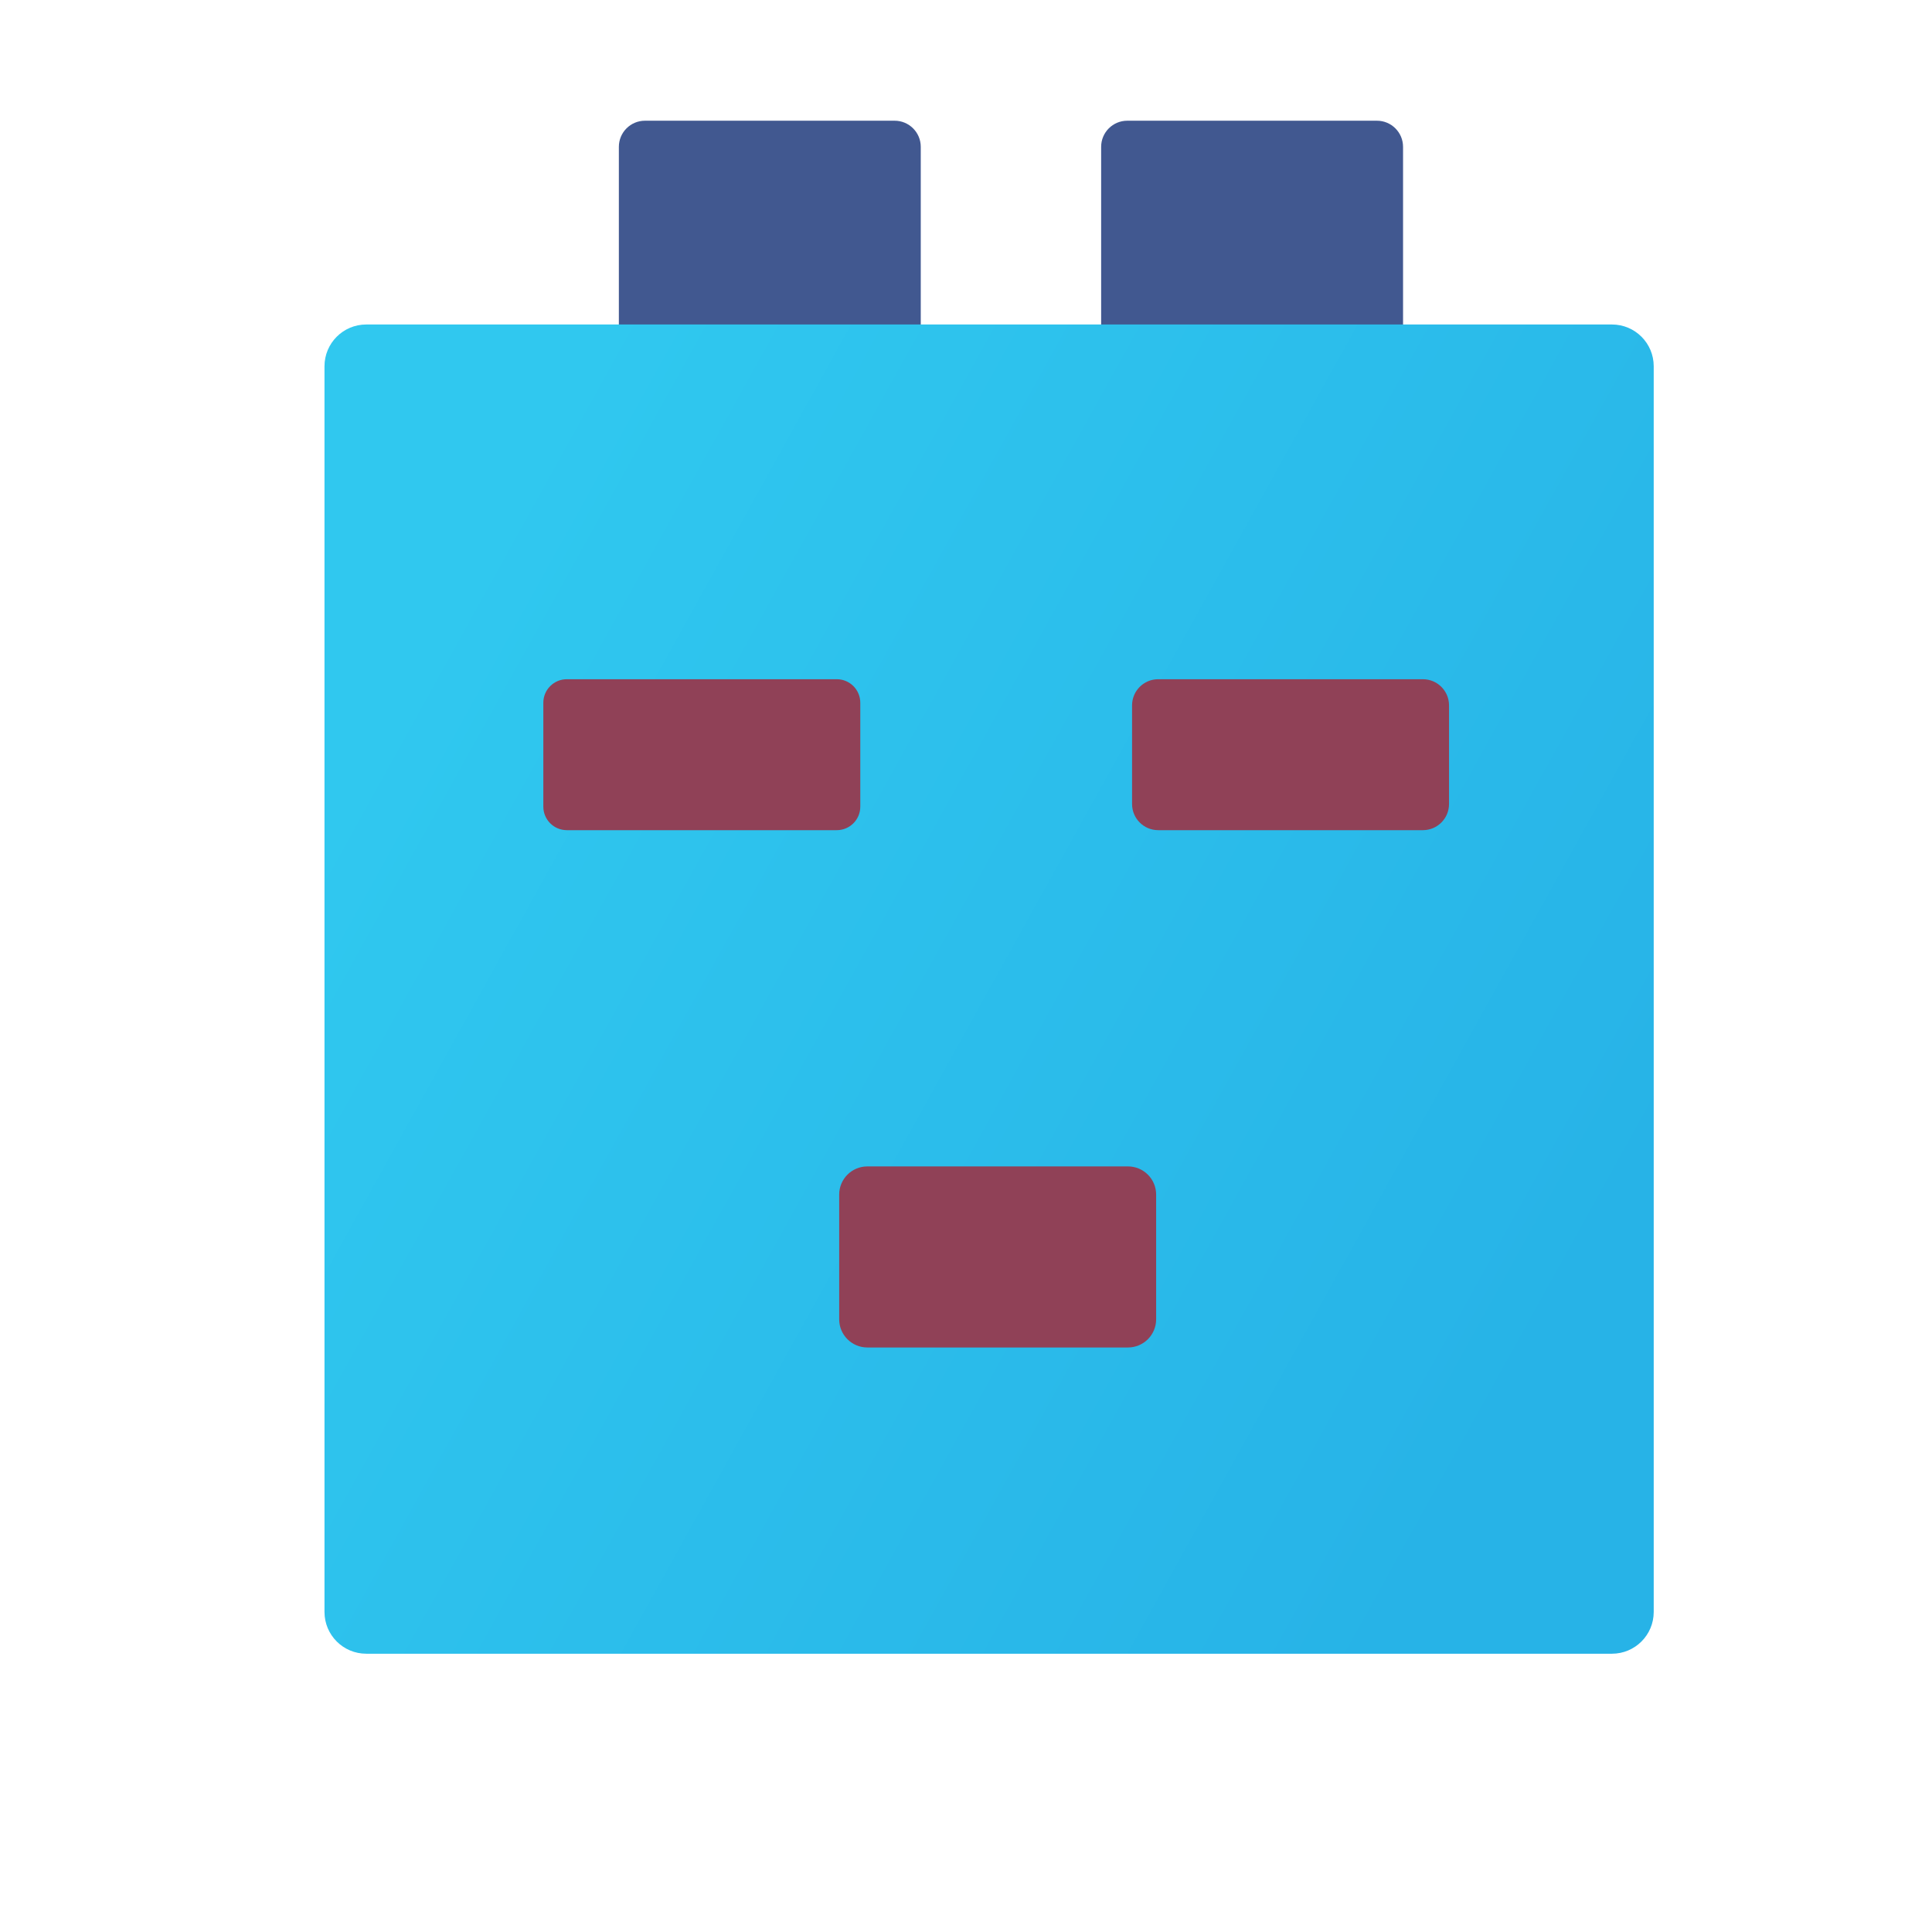
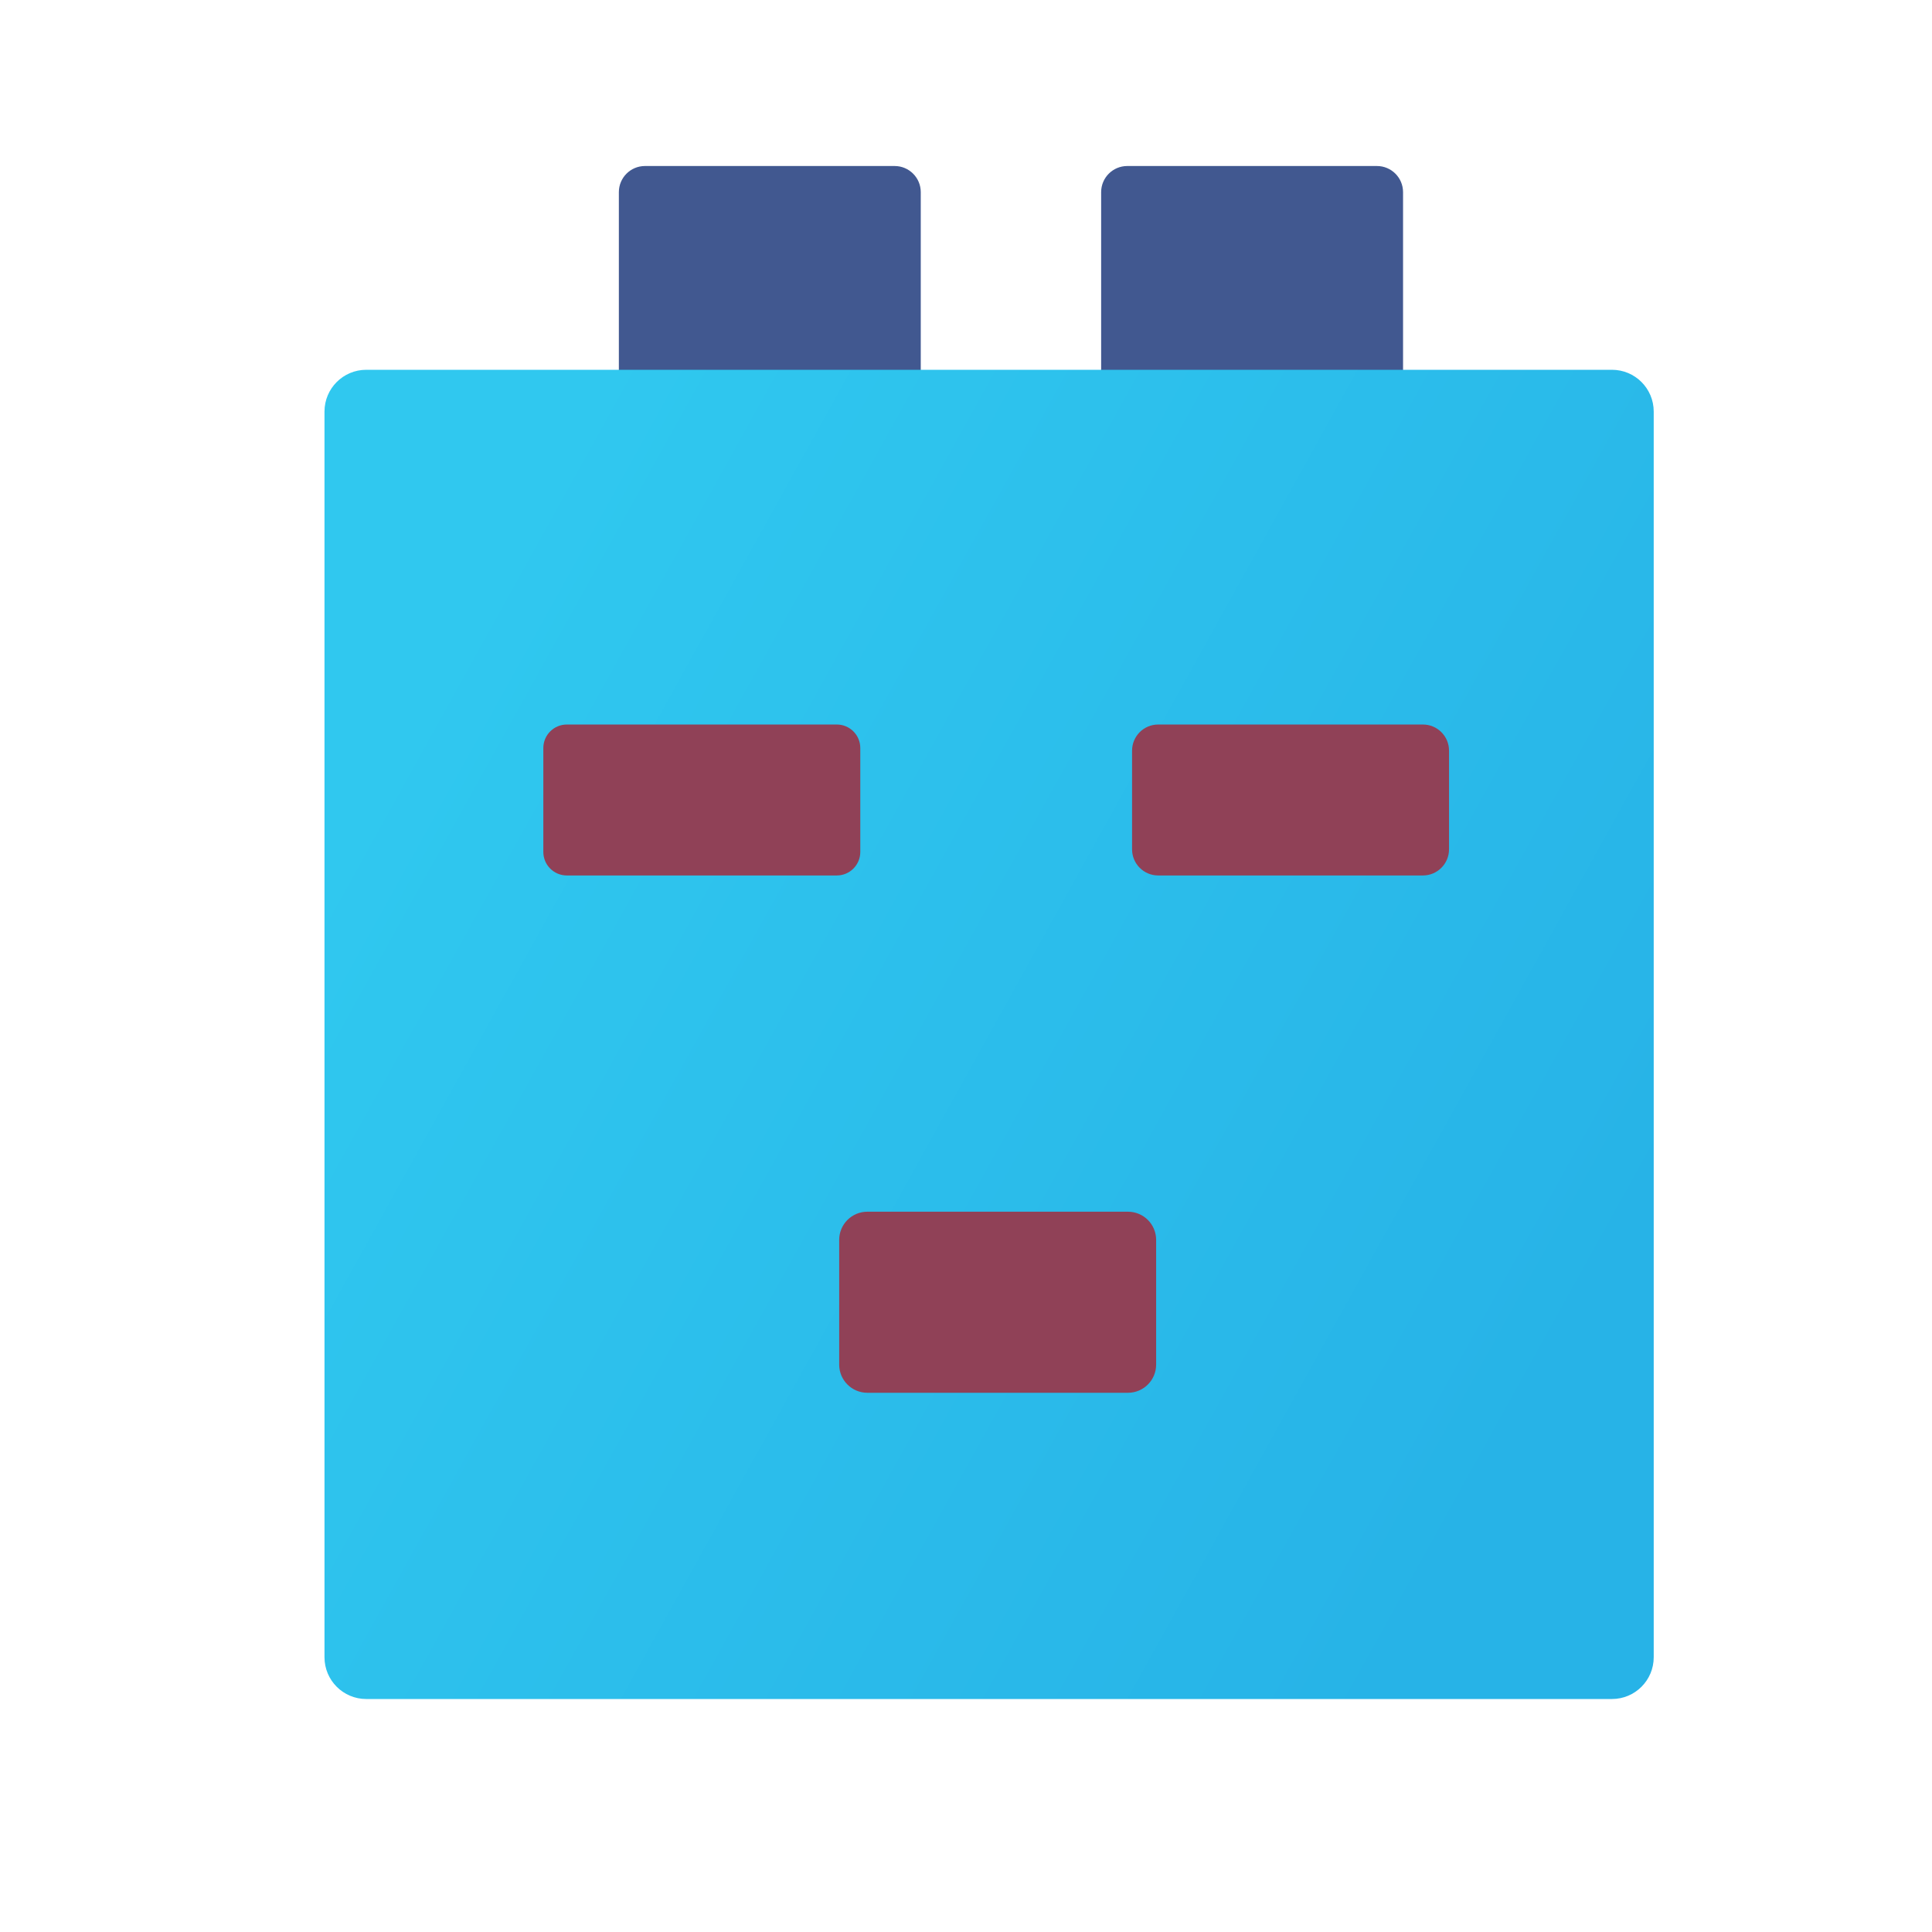
<svg xmlns="http://www.w3.org/2000/svg" xmlns:xlink="http://www.w3.org/1999/xlink" width="64" height="64" viewBox="0 0 16.933 16.933" version="1.1" id="svg1">
  <defs id="defs1">
    <linearGradient id="linearGradient4">
      <stop style="stop-color:#30c8ef;stop-opacity:1;" offset="0" id="stop4" />
      <stop style="stop-color:#27b3e7;stop-opacity:1;" offset="1" id="stop5" />
    </linearGradient>
    <radialGradient xlink:href="#linearGradient2" id="radialGradient3" cx="8.467" cy="8.467" fx="8.467" fy="8.467" r="8.467" gradientUnits="userSpaceOnUse" />
    <linearGradient id="linearGradient2">
      <stop style="stop-color:#ffffff;stop-opacity:0.432;" offset="0" id="stop2" />
      <stop style="stop-color:#ffffff;stop-opacity:0;" offset="1" id="stop3" />
    </linearGradient>
-     <linearGradient xlink:href="#linearGradient4" id="linearGradient5" x1="3.575" y1="5.845" x2="13.764" y2="11.493" gradientUnits="userSpaceOnUse" />
+     <linearGradient xlink:href="#linearGradient4" id="linearGradient5" x1="3.575" y1="5.845" x2="13.764" y2="11.493" gradientUnits="userSpaceOnUse" gradientTransform="translate(0,0.3968751)" />
  </defs>
  <g id="layer1">
    <rect style="fill:url(#radialGradient3);fill-opacity:1;stroke:none;stroke-width:0.768" id="rect1" width="16.933" height="16.933" x="0" y="0" />
-     <rect style="fill:#415890;fill-opacity:1;stroke-width:2.4;stroke-linecap:square" id="rect3" width="2.646" height="2.117" x="5.424" y="1.058" ry="0.229" />
-     <rect style="fill:#415890;fill-opacity:1;stroke-width:2.4;stroke-linecap:square" id="rect3-3" width="2.646" height="2.117" x="9.651" y="1.058" ry="0.229" />
-     <rect style="fill:url(#linearGradient5);fill-opacity:1;stroke-width:2.249;stroke-linecap:square" id="rect2" width="11.65" height="11.65" x="2.844" y="2.844" ry="0.366" />
-     <rect style="fill:#904157;fill-opacity:1;stroke-width:2.621;stroke-linecap:square" id="rect4" width="2.778" height="1.323" x="4.762" y="5.953" ry="0.206" />
-     <rect style="fill:#904157;fill-opacity:1;stroke-width:2.871;stroke-linecap:square" id="rect4-3" width="2.778" height="1.587" x="7.355" y="10.223" ry="0.247" />
-     <rect style="fill:#904157;fill-opacity:1;stroke-width:2.621;stroke-linecap:square" id="rect4-1" width="2.778" height="1.323" x="9.922" y="5.953" ry="0.229" />
+     <rect style="fill:#415890;fill-opacity:1;stroke-width:2.4;stroke-linecap:square" id="rect3" width="2.646" height="2.117" x="5.424" y="1.455" ry="0.229" />
+     <rect style="fill:#415890;fill-opacity:1;stroke-width:2.4;stroke-linecap:square" id="rect3-3" width="2.646" height="2.117" x="9.651" y="1.455" ry="0.229" />
+     <rect style="fill:url(#linearGradient5);fill-opacity:1;stroke-width:2.249;stroke-linecap:square" id="rect2" width="11.65" height="11.65" x="2.844" y="3.241" ry="0.366" />
+     <rect style="fill:#904157;fill-opacity:1;stroke-width:2.621;stroke-linecap:square" id="rect4" width="2.778" height="1.323" x="4.762" y="6.35" ry="0.206" />
+     <rect style="fill:#904157;fill-opacity:1;stroke-width:2.871;stroke-linecap:square" id="rect4-3" width="2.778" height="1.587" x="7.355" y="10.62" ry="0.247" />
+     <rect style="fill:#904157;fill-opacity:1;stroke-width:2.621;stroke-linecap:square" id="rect4-1" width="2.778" height="1.323" x="9.922" y="6.35" ry="0.229" />
  </g>
</svg>
